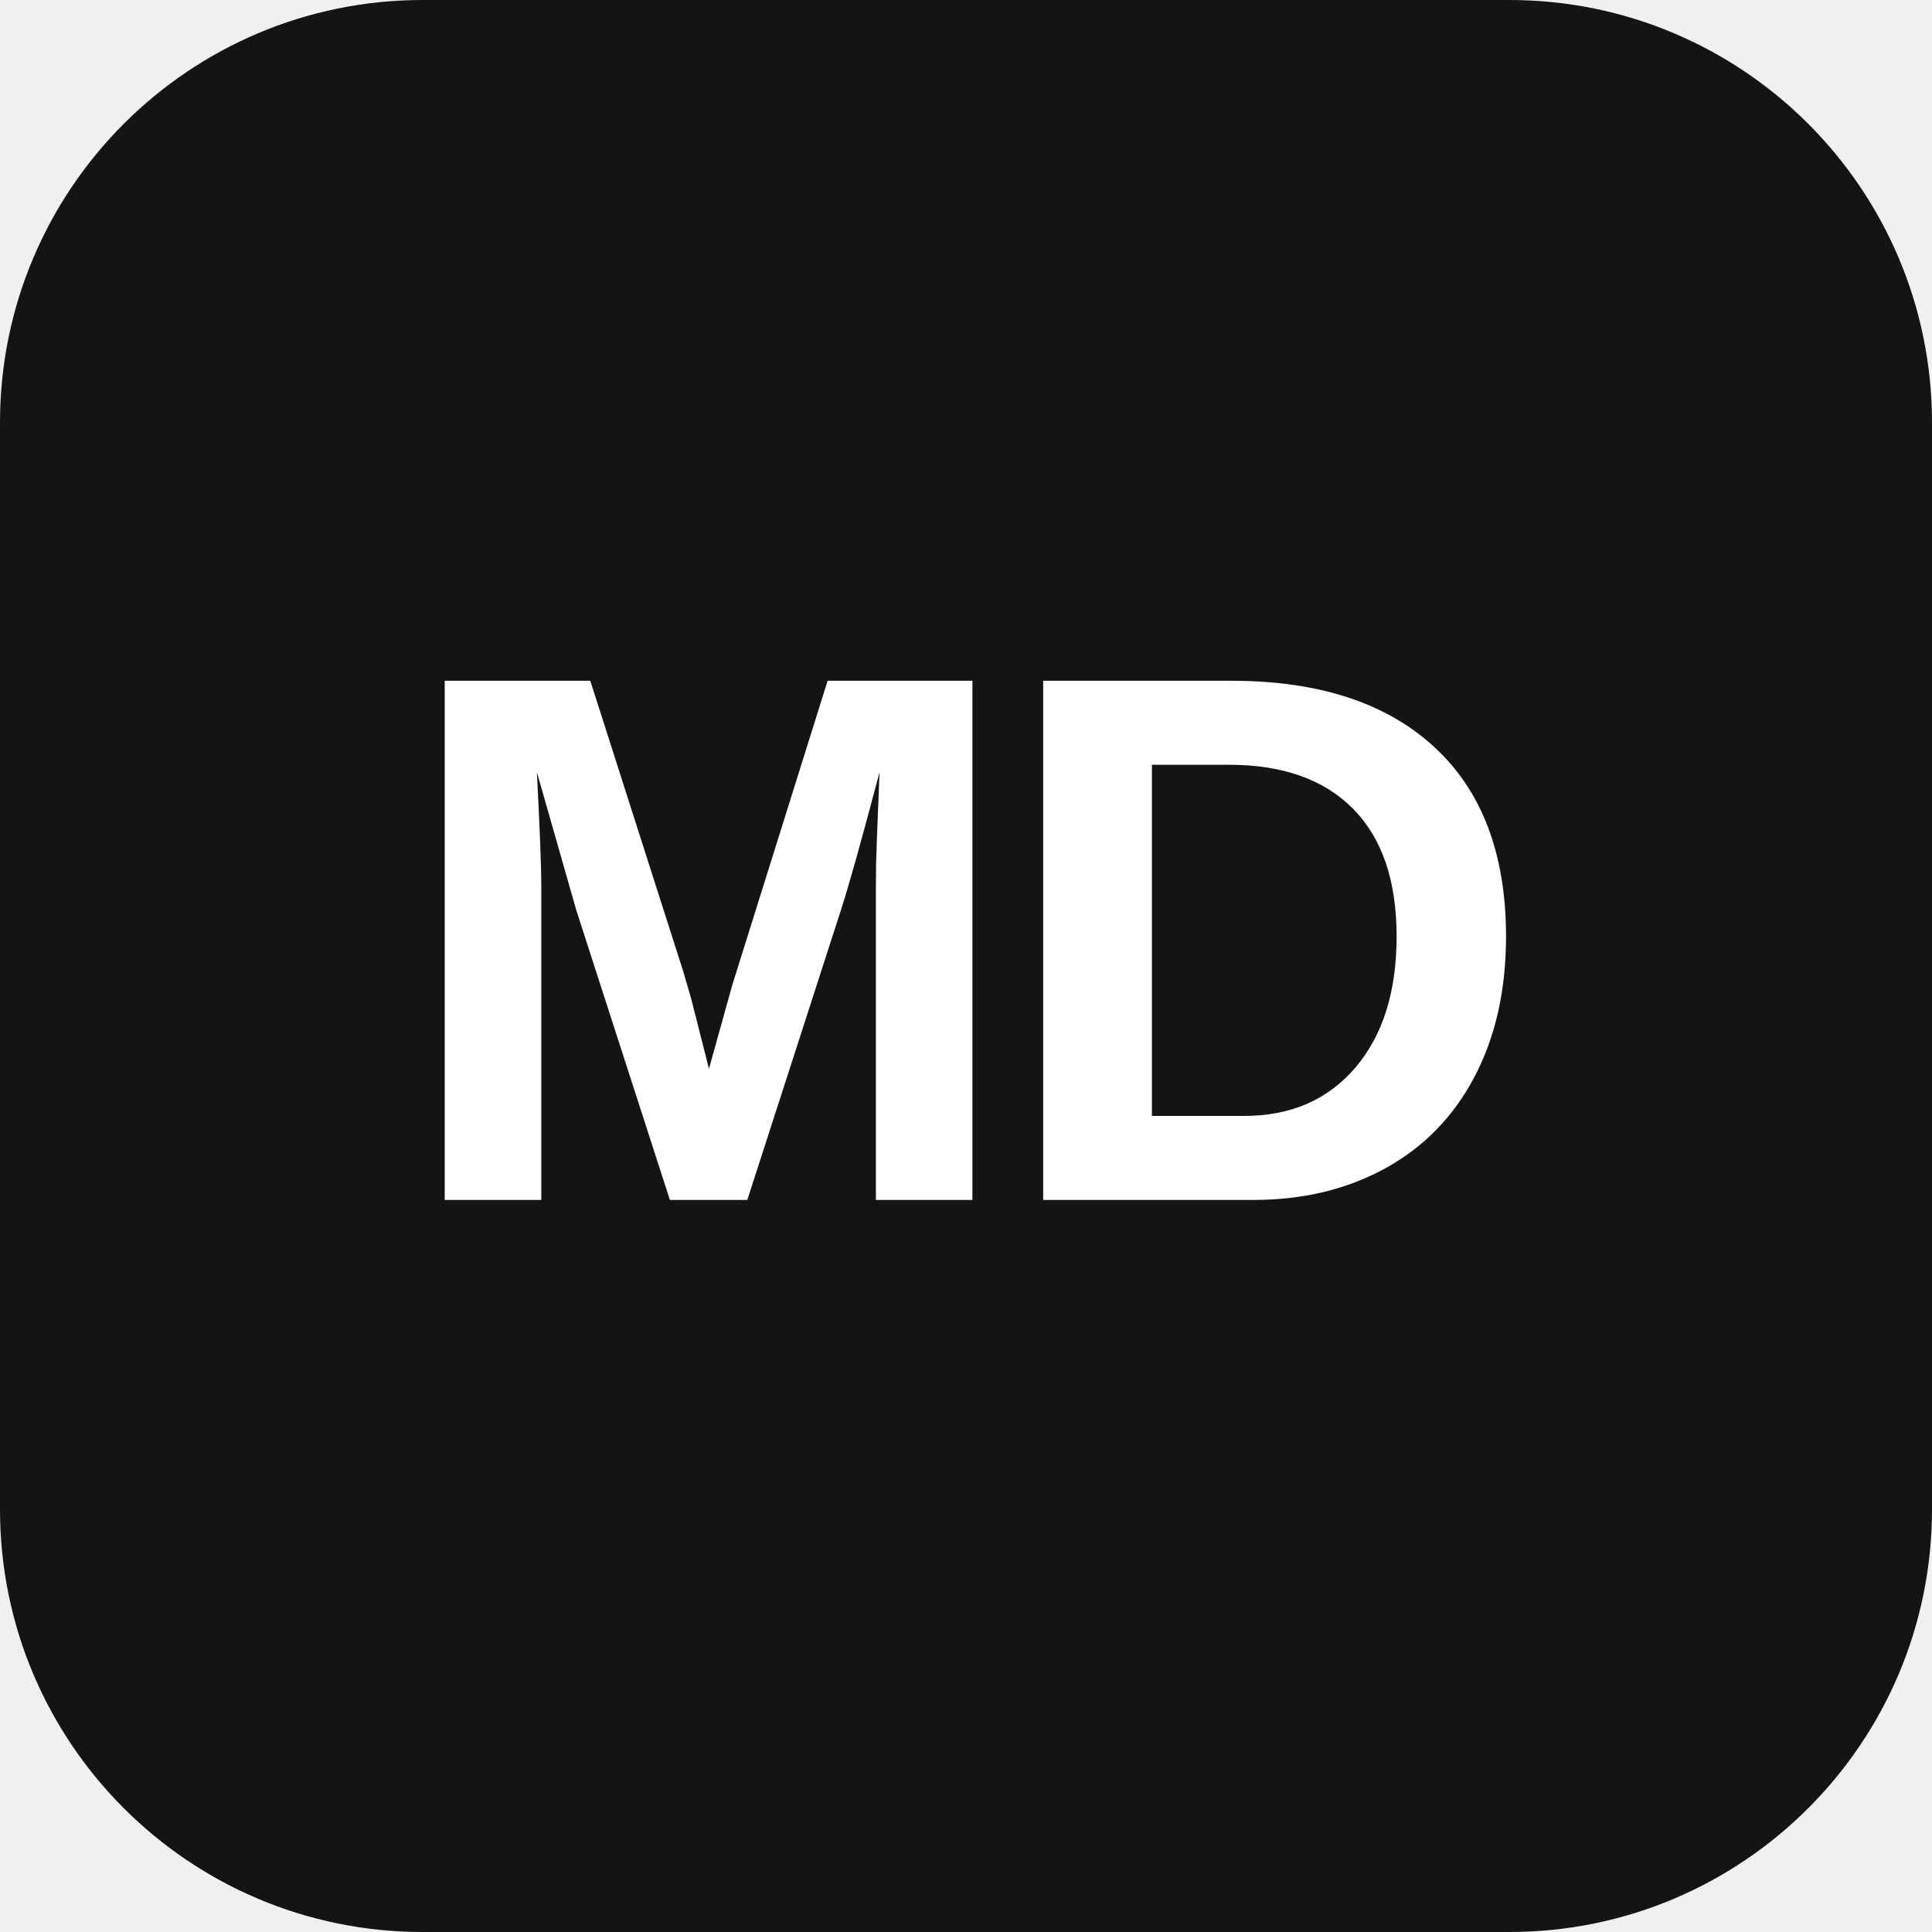
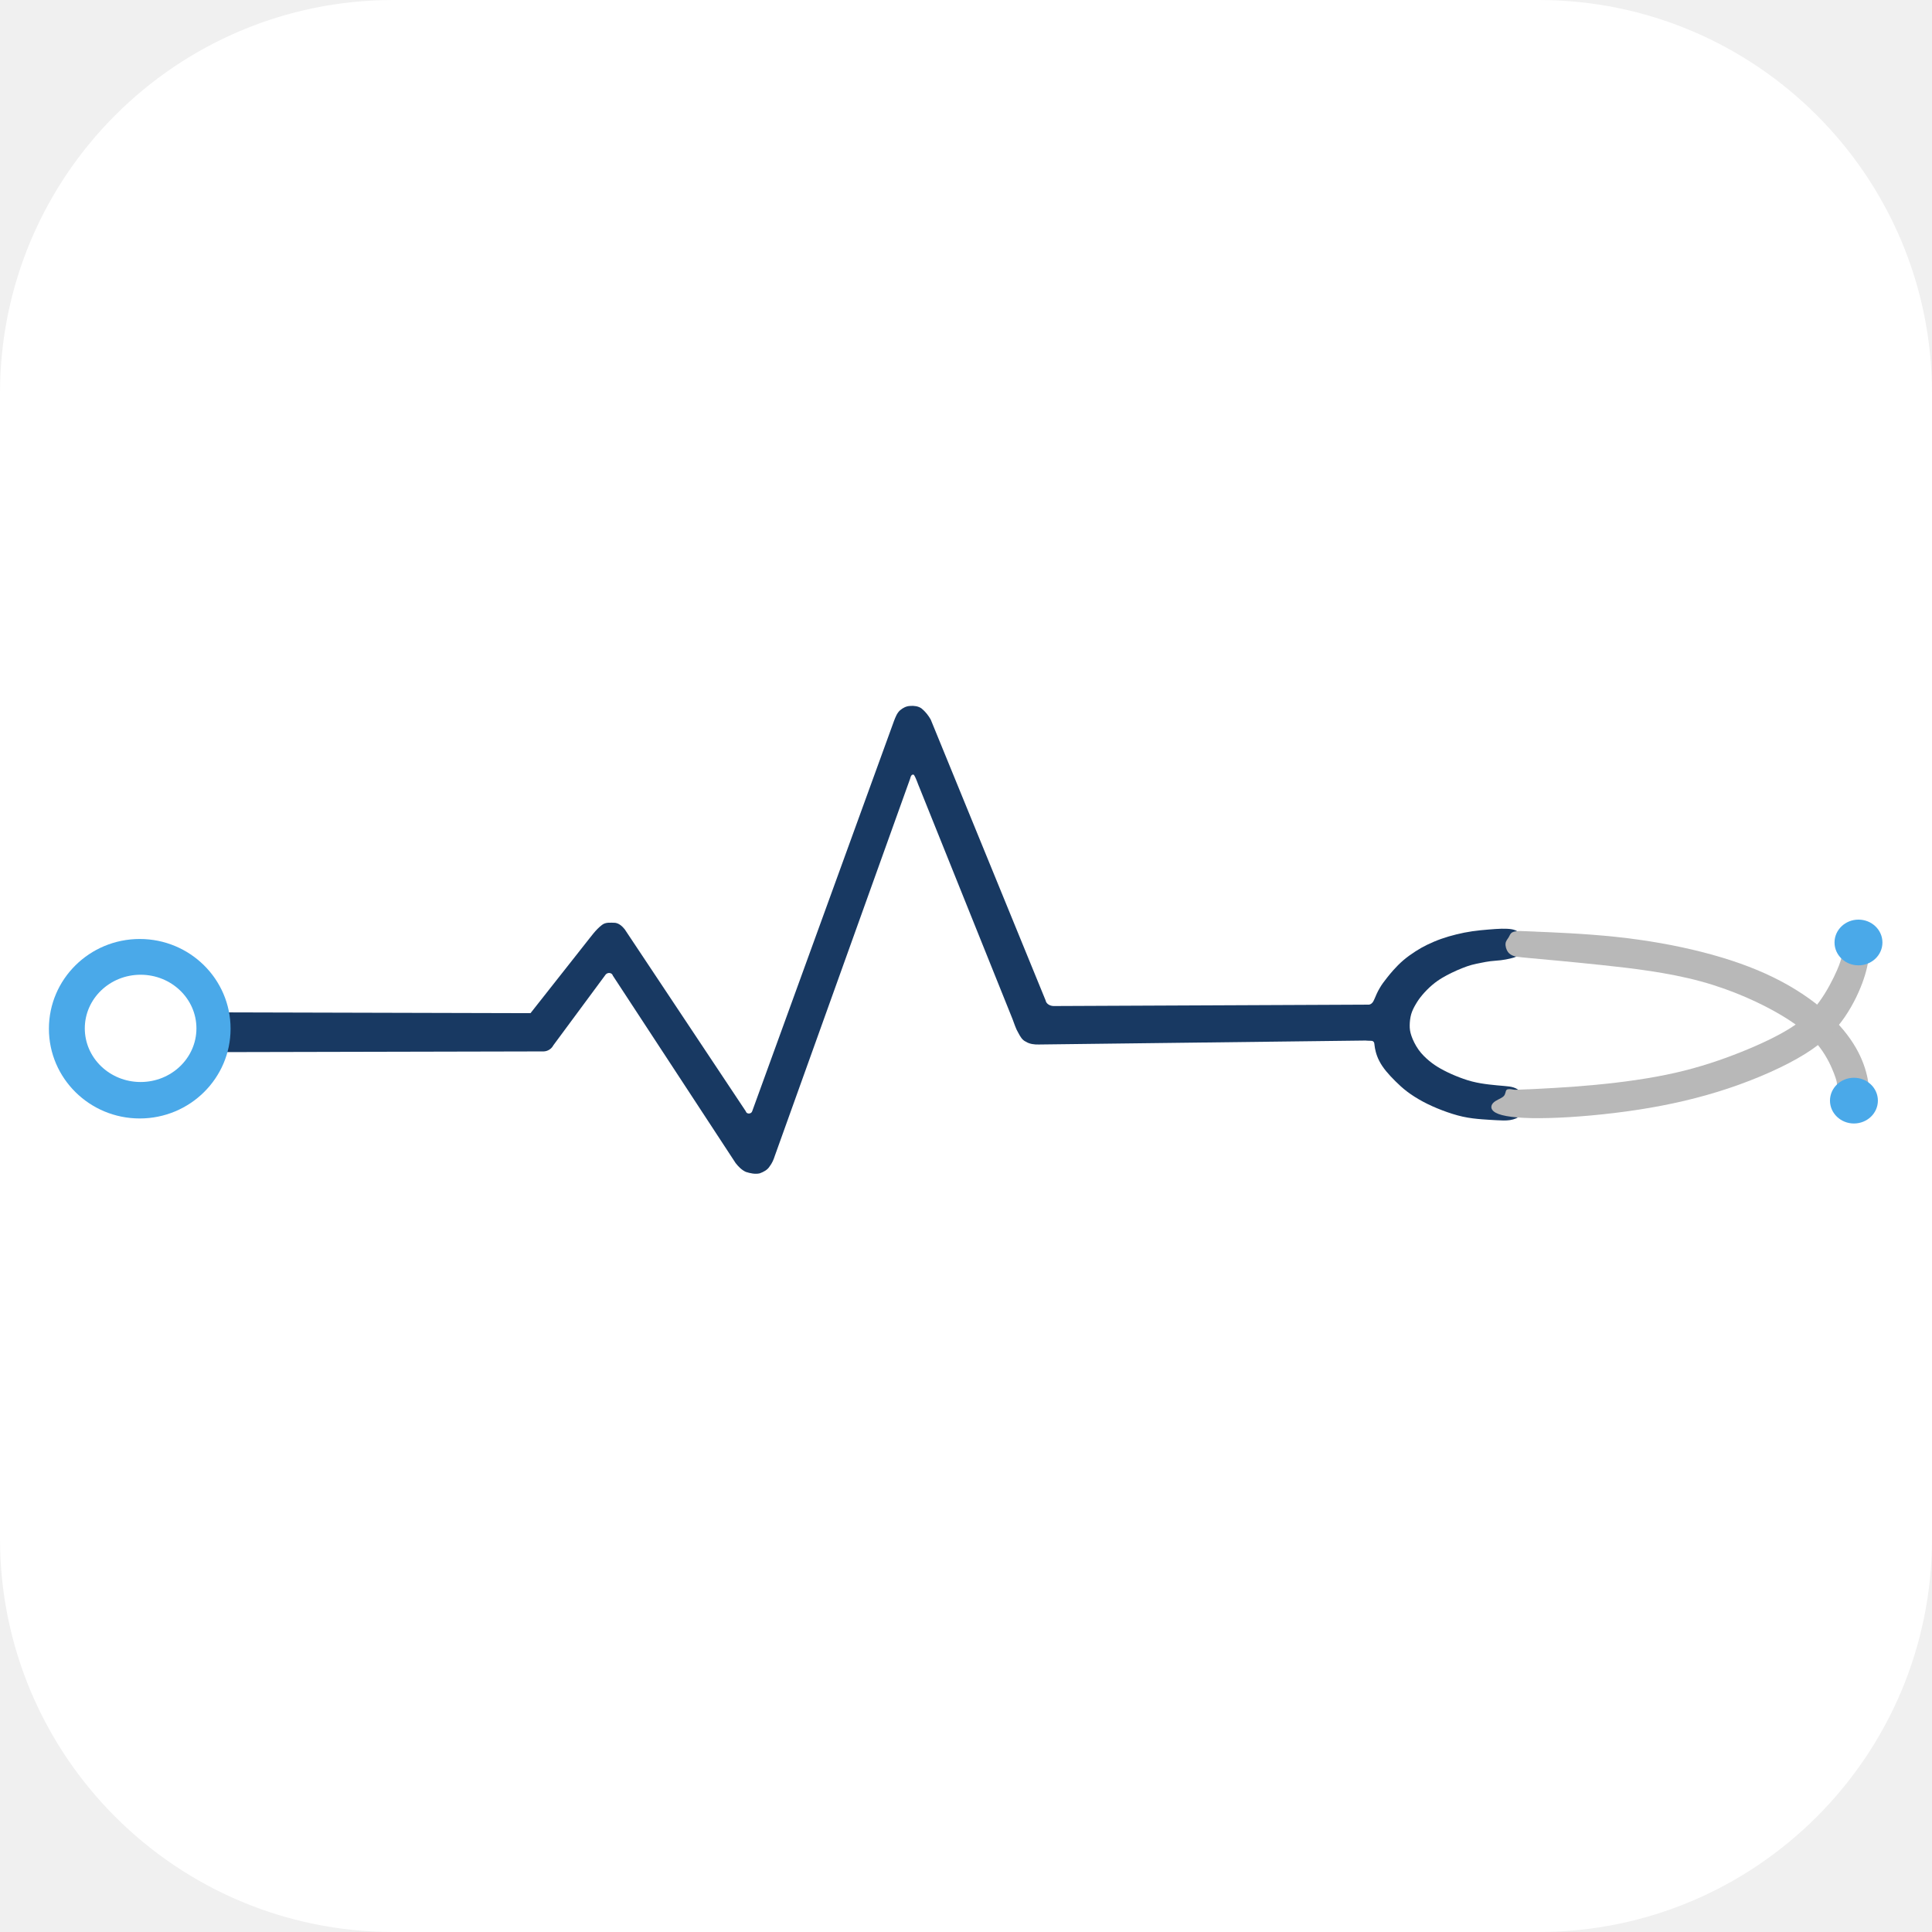
- <svg xmlns="http://www.w3.org/2000/svg" viewBox="0 0 512 512">
-   <rect width="512" height="512" rx="112" fill="#141414" />
-   <text x="256" y="318" text-anchor="middle" font-family="Space Grotesk, Arial, sans-serif" font-weight="700" font-size="200" fill="#fff" letter-spacing="-8">MD</text>
+ <svg xmlns="http://www.w3.org/2000/svg" viewBox="40 -150 442 442">
+   <rect x="40" y="-150" width="442" height="442" rx="90" fill="#fff" />
+   <g transform="translate(261 65) scale(1.0) translate(-261 -65)">
+     <path fill="#183962" d="m 248.24,11.51 c -0.86,0.01 -1.67,0.43 -2.32,0.98 -0.71,0.64 -1.05,1.57 -1.39,2.44 -5.76,15.88 -11.54,31.75 -17.3,47.62 -5.04,13.88 -10.09,27.76 -15.13,41.64 -0.19,0.71 -1.3,0.78 -1.49,0.03 -6.14,-9.26 -12.31,-18.5 -18.46,-27.75 -3.08,-4.62 -6.15,-9.25 -9.23,-13.87 -0.56,-0.69 -1.27,-1.35 -2.18,-1.48 -1.03,-0.02 -2.19,-0.2 -3.05,0.51 -1.45,1.11 -2.47,2.64 -3.61,4.04 -4.24,5.37 -8.47,10.75 -12.71,16.12 l -69.51,-0.18 -0.17,9.09 c 24.23,-0.05 48.47,-0.11 72.7,-0.16 0.94,-0.03 1.79,-0.59 2.22,-1.42 3.99,-5.39 7.96,-10.78 11.95,-16.16 0.44,-0.54 1.44,-0.49 1.65,0.25 9.36,14.29 18.72,28.58 28.08,42.87 0.64,0.82 1.39,1.59 2.35,2.03 1.01,0.32 2.1,0.56 3.16,0.33 0.88,-0.32 1.78,-0.78 2.28,-1.6 0.56,-0.72 0.92,-1.57 1.19,-2.43 10.31,-28.74 20.62,-57.47 30.93,-86.21 0.11,-0.4 0.3,-1.21 0.89,-0.93 0.59,0.96 0.87,2.06 1.33,3.08 7.07,17.59 14.15,35.19 21.22,52.78 0.42,1.08 0.74,2.21 1.35,3.21 0.41,0.77 0.86,1.6 1.69,1.97 0.89,0.56 1.98,0.68 3.01,0.65 l 76.69,-0.93 c 0.07,0.02 0.14,0.04 0.21,0.07 -0,-0.23 -0,-0.46 -0.01,-0.68 -0.01,-0.29 -0.01,-0.57 -0.03,-0.86 -0.03,-0.29 -0.07,-0.58 -0.12,-0.86 -0.07,-0.42 -0.14,-0.84 -0.19,-1.26 -0.05,-0.48 -0.11,-0.96 -0.12,-1.45 -0.01,-0.43 -0.01,-0.86 0.01,-1.29 0.01,-0.35 0.02,-0.7 0.05,-1.05 0.01,-0.19 0.03,-0.39 0.05,-0.58 0.01,-0.07 0.01,-0.15 0,-0.22 -0.98,-0.02 -1.96,0 -2.94,-0 l -70.25,0.31 c -0.81,-0.02 -1.68,-0.46 -1.84,-1.32 -8.76,-21.4 -17.52,-42.81 -26.27,-64.22 -0.54,-0.96 -1.24,-1.84 -2.1,-2.54 -0.74,-0.53 -1.69,-0.64 -2.58,-0.58 z" />
+     <ellipse fill="#4aa9e9" cx="71.97" cy="85.35" rx="20.78" ry="20.53" />
+     <ellipse fill="#ffffff" cx="72.17" cy="85.27" rx="12.77" ry="12.27" />
+     <path fill="#183962" d="m 352.96,79.89 c 0.11,-0.02 0.34,-0.05 0.55,-0.14 0.2,-0.09 0.38,-0.24 0.54,-0.45 0.15,-0.21 0.28,-0.49 0.43,-0.83 0.15,-0.34 0.31,-0.74 0.5,-1.15 0.19,-0.41 0.41,-0.83 0.65,-1.24 0.24,-0.41 0.5,-0.82 0.79,-1.22 0.29,-0.4 0.6,-0.8 0.96,-1.25 0.36,-0.46 0.78,-0.97 1.38,-1.65 0.6,-0.67 1.4,-1.51 2.29,-2.27 0.89,-0.76 1.87,-1.45 2.77,-2.03 0.9,-0.58 1.72,-1.05 2.69,-1.52 0.97,-0.47 2.09,-0.95 3.22,-1.35 1.13,-0.4 2.28,-0.73 3.46,-1.02 1.18,-0.29 2.41,-0.54 3.66,-0.72 1.25,-0.18 2.54,-0.3 3.67,-0.39 1.13,-0.09 2.12,-0.17 3.02,-0.19 0.9,-0.02 1.72,0.02 2.33,0.13 0.61,0.11 1.01,0.3 1.33,0.5 0.31,0.2 0.54,0.4 0.7,0.69 0.16,0.3 0.25,0.69 0.3,1.09 0.05,0.4 0.06,0.82 0.06,1.2 0,0.38 -0.01,0.72 -0.06,1.04 -0.04,0.32 -0.12,0.62 -0.33,0.92 -0.21,0.3 -0.57,0.59 -0.96,0.79 -0.4,0.21 -0.84,0.33 -1.44,0.47 -0.6,0.14 -1.35,0.29 -2.13,0.38 -0.78,0.09 -1.59,0.13 -2.34,0.22 -0.75,0.09 -1.44,0.23 -2.15,0.37 -0.71,0.14 -1.42,0.28 -2.14,0.47 -0.72,0.2 -1.44,0.45 -2.21,0.76 -0.77,0.31 -1.61,0.67 -2.38,1.05 -0.77,0.37 -1.49,0.75 -2.22,1.19 -0.73,0.44 -1.47,0.94 -2.26,1.62 -0.79,0.67 -1.62,1.52 -2.26,2.28 -0.64,0.76 -1.1,1.44 -1.51,2.15 -0.42,0.71 -0.79,1.45 -1.03,2.27 -0.23,0.82 -0.32,1.71 -0.33,2.5 -0.01,0.79 0.07,1.47 0.39,2.41 0.32,0.94 0.89,2.13 1.62,3.16 0.73,1.03 1.62,1.88 2.46,2.58 0.84,0.69 1.62,1.22 2.58,1.76 0.96,0.54 2.09,1.1 3.33,1.61 1.23,0.52 2.57,1 3.89,1.34 1.32,0.34 2.63,0.54 3.89,0.69 1.25,0.15 2.45,0.25 3.38,0.33 0.93,0.08 1.58,0.14 2.2,0.34 0.62,0.2 1.2,0.52 1.57,0.99 0.37,0.47 0.54,1.07 0.6,1.69 0.07,0.62 0.04,1.27 -0.01,1.92 -0.06,0.65 -0.14,1.32 -0.62,1.84 -0.48,0.52 -1.35,0.88 -2.32,1.03 -0.97,0.15 -2.04,0.09 -3.09,0.03 -1.05,-0.06 -2.07,-0.11 -3.34,-0.21 -1.27,-0.1 -2.8,-0.25 -4.38,-0.6 -1.59,-0.35 -3.24,-0.89 -4.78,-1.48 -1.54,-0.59 -2.98,-1.23 -4.32,-1.95 -1.34,-0.72 -2.59,-1.51 -3.63,-2.3 -1.04,-0.79 -1.87,-1.57 -2.65,-2.34 -0.78,-0.77 -1.51,-1.54 -2.15,-2.32 -0.64,-0.78 -1.18,-1.57 -1.57,-2.34 -0.4,-0.76 -0.65,-1.49 -0.81,-2.09 -0.16,-0.6 -0.23,-1.07 -0.27,-1.4 -0.04,-0.33 -0.06,-0.53 -0.1,-0.67 -0.04,-0.14 -0.11,-0.23 -0.19,-0.29 -0.08,-0.07 -0.17,-0.12 -0.27,-0.16 -0.1,-0.03 -0.22,-0.04 -0.37,-0.05 -0.15,-0.01 -0.32,-0.01 -0.52,-0.02 -0.2,-0.01 -0.44,-0.03 -0.67,-0.16 -0.24,-0.13 -0.47,-0.36 -0.74,-0.7 -0.27,-0.34 -0.56,-0.78 -0.74,-1.54 -0.18,-0.76 -0.23,-1.84 -0.29,-2.79 -0.06,-0.95 -0.13,-1.78 0.12,-2.23 0.25,-0.45 0.83,-0.54 1.24,-0.6 0.42,-0.06 0.67,-0.1 0.8,-0.12 0.13,-0.02 0.13,-0.02 0.24,-0.03 z" />
+     <path fill="#b8b8b8" d="m 391.29,63.14 c 3.75,0.15 11.24,0.44 18.34,1.19 7.1,0.75 13.81,1.95 19.87,3.5 6.06,1.55 11.48,3.45 16.21,5.77 4.73,2.31 8.77,5.04 11.93,7.83 3.16,2.8 5.45,5.67 6.97,8.32 1.52,2.65 2.28,5.08 2.65,6.95 0.37,1.87 0.34,3.19 0.32,3.94 -0.01,0.75 -0.01,0.92 -0.28,1.08 -0.26,0.16 -0.79,0.31 -1.8,0.13 -1.01,-0.18 -2.5,-0.67 -3.5,-1.2 -1,-0.53 -1.49,-1.08 -1.68,-1.51 -0.19,-0.42 -0.07,-0.72 -0.07,-1.14 0,-0.42 -0.12,-0.98 -0.66,-2.39 -0.54,-1.41 -1.51,-3.66 -3.24,-5.96 -1.73,-2.3 -4.22,-4.64 -8.74,-7.34 -4.52,-2.7 -11.08,-5.77 -18.49,-7.79 -7.41,-2.02 -15.66,-3 -22.79,-3.75 -7.13,-0.75 -13.13,-1.28 -16.26,-1.57 -3.13,-0.29 -3.4,-0.35 -3.79,-0.5 -0.4,-0.15 -0.92,-0.38 -1.3,-0.91 -0.38,-0.53 -0.61,-1.35 -0.54,-1.95 0.07,-0.6 0.45,-0.98 0.7,-1.39 0.25,-0.41 0.37,-0.85 0.75,-1.1 0.38,-0.25 1.02,-0.31 1.35,-0.34 0.32,-0.03 0.32,-0.03 4.07,0.12 z" />
+     <path fill="#b8b8b8" d="m 389.62,99.21 c 3.04,-0.14 9.13,-0.43 15.37,-1.02 6.24,-0.59 12.62,-1.47 18.29,-2.76 5.67,-1.29 10.61,-2.98 15.04,-4.75 4.42,-1.77 8.32,-3.62 11.26,-5.47 2.94,-1.85 4.93,-3.69 6.66,-6.06 1.73,-2.37 3.19,-5.27 4,-7.11 0.81,-1.84 0.95,-2.64 1.13,-3.18 0.18,-0.54 0.38,-0.83 0.92,-1 0.54,-0.16 1.42,-0.19 2.24,-0.22 0.82,-0.03 1.58,-0.06 2.12,-0.09 0.54,-0.03 0.86,-0.06 0.88,0.91 0.01,0.97 -0.28,2.93 -1.14,5.49 -0.86,2.56 -2.3,5.72 -4.32,8.68 -2.02,2.96 -4.64,5.71 -9.13,8.5 -4.49,2.8 -10.87,5.64 -17.48,7.85 -6.61,2.21 -13.46,3.79 -20.67,4.9 -7.2,1.11 -14.76,1.76 -20.47,1.9 -5.71,0.15 -9.57,-0.2 -11.49,-0.92 -1.92,-0.72 -1.89,-1.8 -1.26,-2.5 0.63,-0.7 1.86,-1.02 2.4,-1.54 0.54,-0.51 0.4,-1.22 0.72,-1.49 0.32,-0.28 1.11,-0.13 1.51,-0.06 0.4,0.07 0.4,0.07 3.44,-0.07 z" />
+     <ellipse fill="#4aa9e9" cx="465.18" cy="65.62" rx="5.48" ry="5.23" />
+     <ellipse fill="#4aa9e9" cx="464.14" cy="101.8" rx="5.48" ry="5.23" />
+   </g>
</svg>
